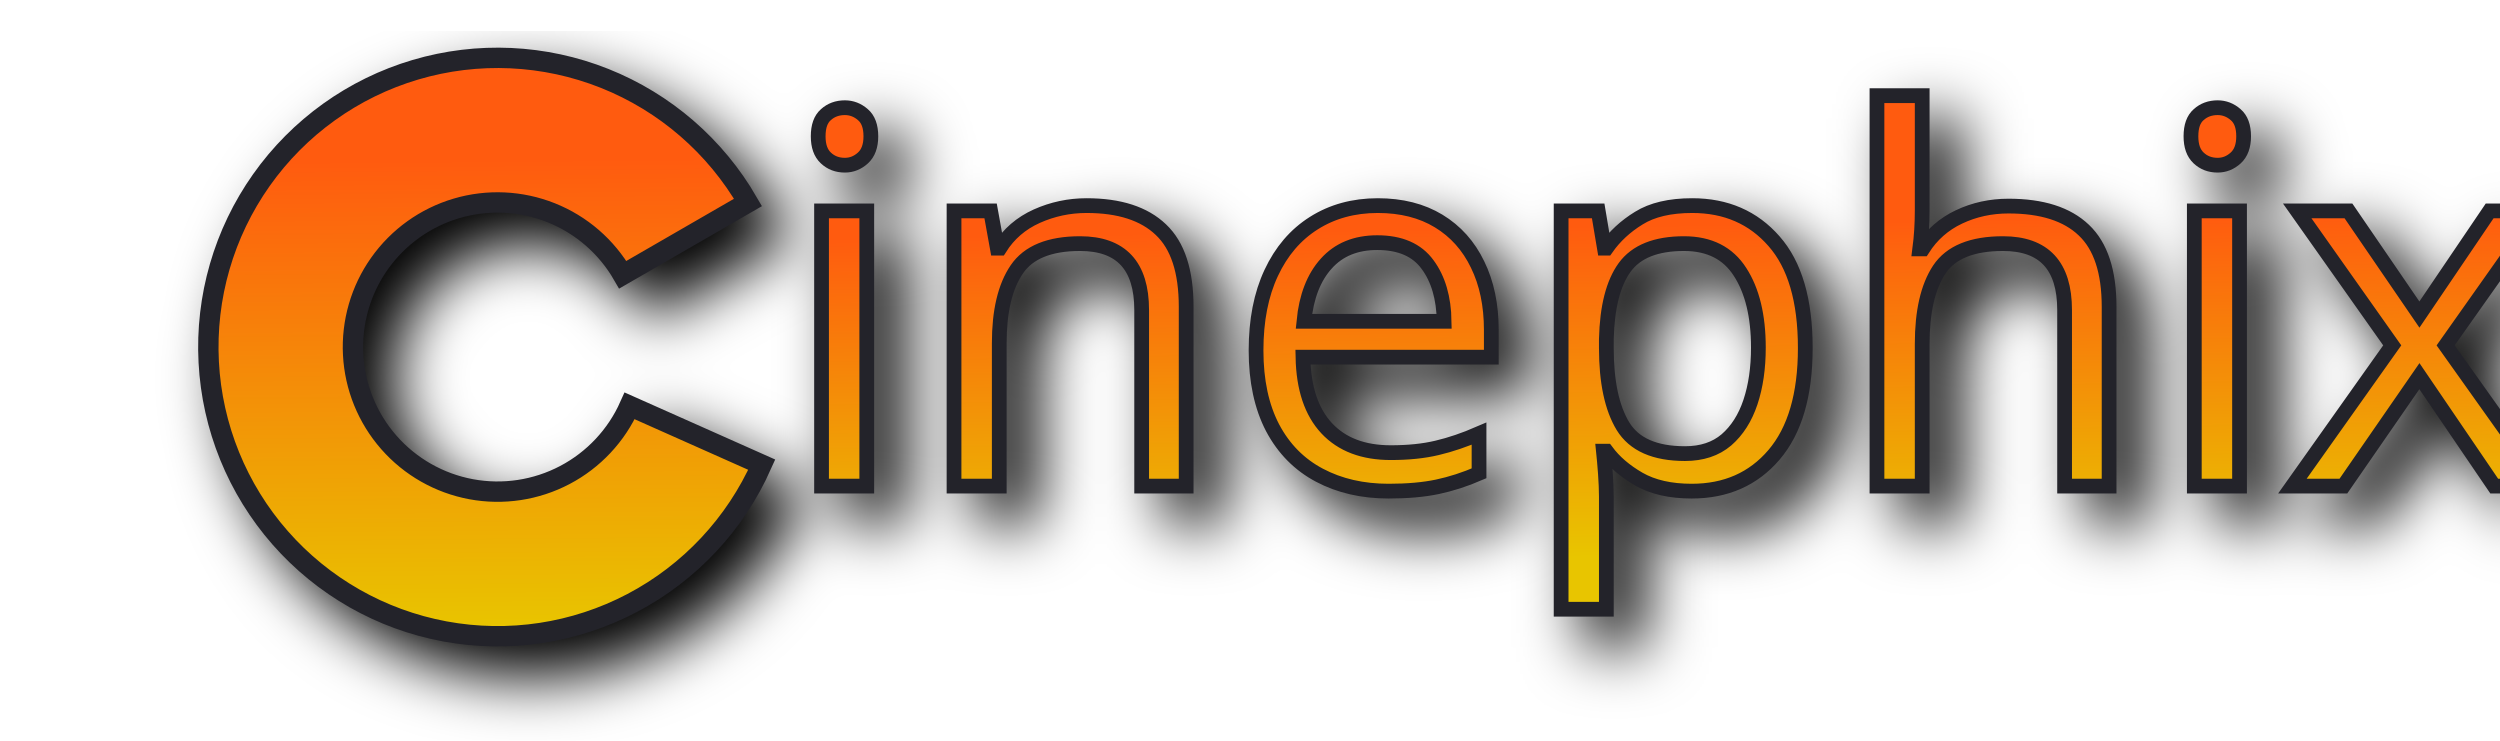
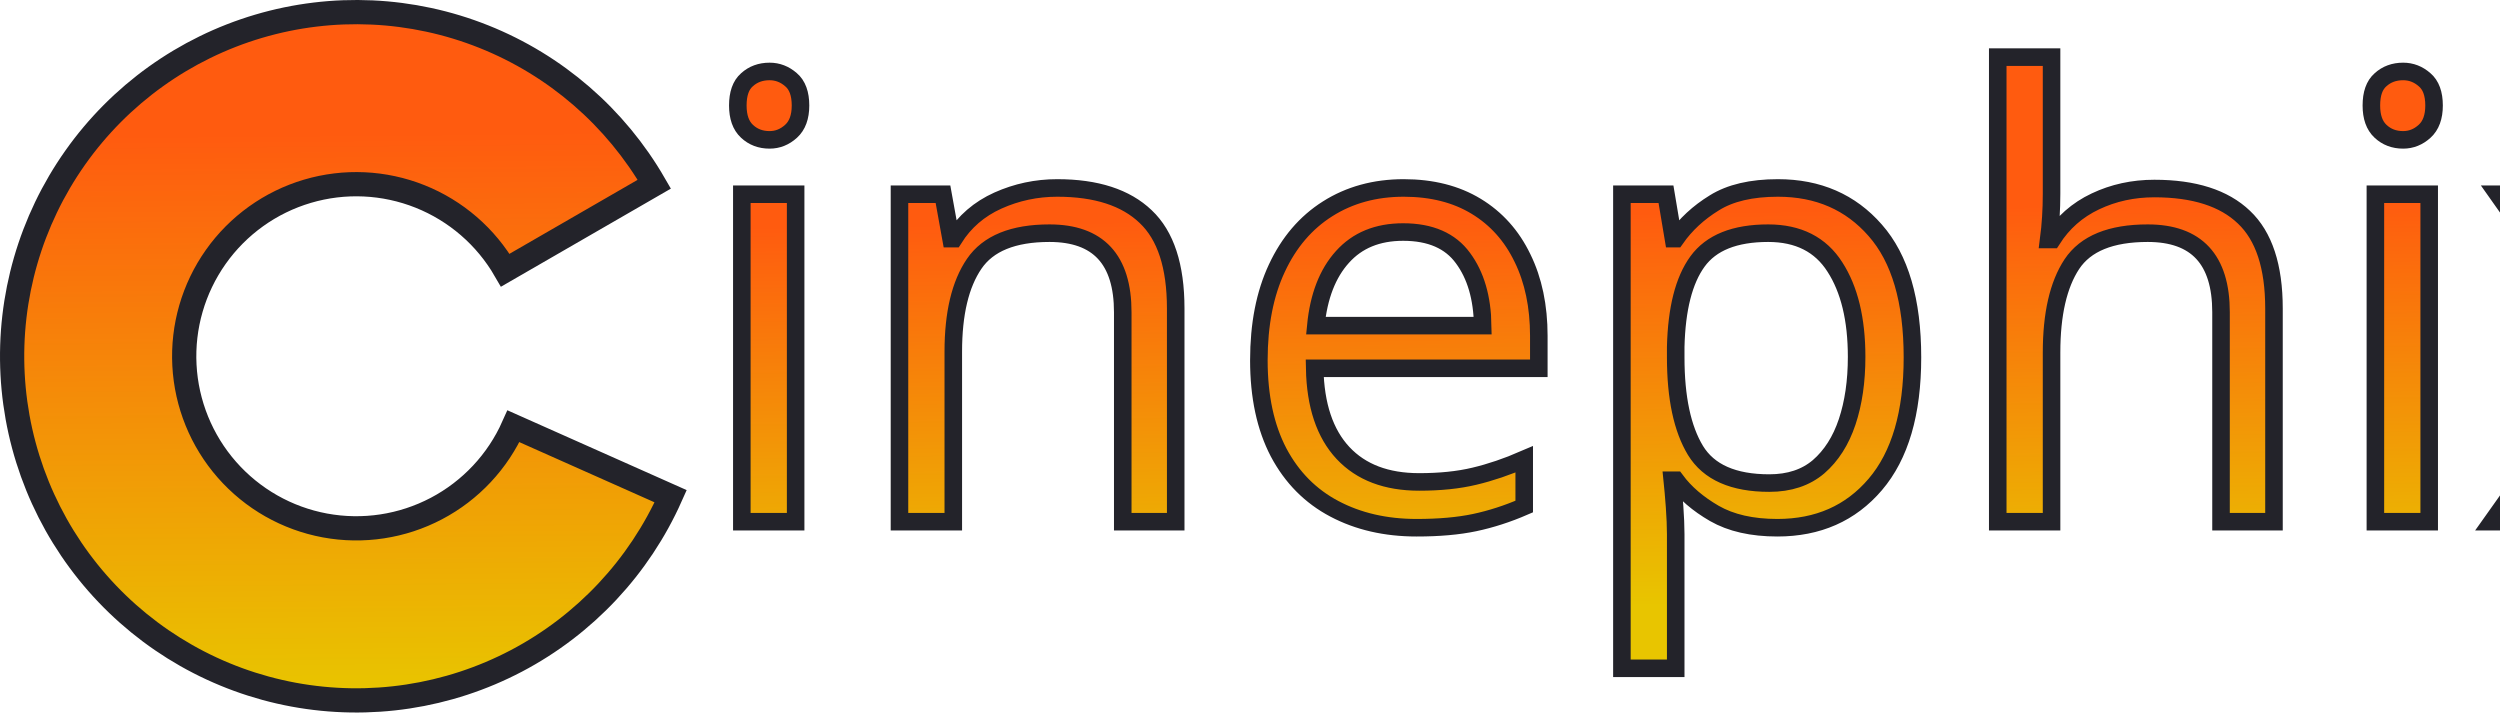
- <svg xmlns="http://www.w3.org/2000/svg" xmlns:xlink="http://www.w3.org/1999/xlink" width="162.387mm" height="48.091mm" viewBox="0 0 162.387 48.091" version="1.1" id="svg8">
+ <svg xmlns="http://www.w3.org/2000/svg" xmlns:xlink="http://www.w3.org/1999/xlink" width="136.463mm" height="38.894mm" viewBox="0 0 136.463 38.894" version="1.1" id="svg8">
  <defs id="defs2">
    <linearGradient id="background" x1="100" y1="0" x2="100" y2="200" gradientUnits="userSpaceOnUse" spreadMethod="pad">
      <stop stop-color="#0C102C" id="stop6" style="stop-color:#161c50;stop-opacity:1" />
      <stop offset="1" stop-color="#161C50" id="stop8" style="stop-color:#23232a;stop-opacity:1" />
    </linearGradient>
    <radialGradient id="c" cx="0" cy="0" r="1" gradientUnits="userSpaceOnUse" gradientTransform="matrix(0,71,-71,0,100,100)">
      <stop stop-color="#FFDA00" id="stop11" style="stop-color:#e8c500;stop-opacity:1" />
      <stop offset="1" stop-color="#FD2A0F" id="stop13" style="stop-color:#ff5b0f;stop-opacity:1" />
    </radialGradient>
    <linearGradient xlink:href="#c" id="linearGradient847" x1="97.02" y1="169.604" x2="96.069" y2="54.088" gradientUnits="userSpaceOnUse" gradientTransform="translate(-26.49997,-26.50008)" />
    <linearGradient xlink:href="#c" id="linearGradient865" x1="88.525" y1="152.635" x2="88.232" y2="134.853" gradientUnits="userSpaceOnUse" gradientTransform="matrix(1.206894,0,0,1.206894,-15.46998,-33.57931)" />
-     <filter style="color-interpolation-filters:sRGB" id="filter349" height="1.28">
-       <feFlood flood-opacity="1" flood-color="rgb(0,0,0)" result="flood" id="feFlood339" />
-       <feComposite in="flood" in2="SourceGraphic" operator="in" result="composite1" id="feComposite341" />
-       <feGaussianBlur in="composite1" stdDeviation="2" result="blur" id="feGaussianBlur343" />
-       <feOffset dx="2" dy="2" result="offset" id="feOffset345" />
-       <feComposite in="SourceGraphic" in2="offset" operator="over" result="composite2" id="feComposite347" />
-     </filter>
  </defs>
-   <g id="layer1" transform="translate(3.816647,-114.3286)">
-     <g id="g23" style="filter:url(#filter349)">
-       <g style="fill:none" id="g30" transform="matrix(0.2645833,0,0,0.2645833,9.054109,117.4242)">
-         <path d="m 134.988,38 c -7.974,-13.811 -20.366,-24.536 -35.178,-30.446 -14.813,-5.91 -31.184,-6.66 -46.475,-2.131 -15.291,4.529 -28.612,14.075 -37.816,27.099 -9.204,13.024 -13.756,28.767 -12.921,44.693 0.835,15.926 7.007,31.107 17.522,43.098 10.515,11.99 24.761,20.091 40.442,22.997 15.681,2.906 31.884,0.449 45.998,-6.977 14.113,-7.425 25.316,-19.386 31.803,-33.956 l -32.431,-14.439 c -3.243,7.285 -8.845,13.265 -15.902,16.978 -7.057,3.713 -15.158,4.942 -22.998,3.489 -7.84,-1.454 -14.963,-5.504 -20.221,-11.499 -5.258,-5.995 -8.344,-13.586 -8.761,-21.549 -0.417,-7.963 1.858,-15.835 6.46,-22.347 4.602,-6.512 11.263,-11.285 18.908,-13.549 7.646,-2.265 15.831,-1.889 23.238,1.065 7.406,2.955 13.602,8.317 17.589,15.223 z" fill="url(#paint1_radial)" id="path4" style="fill:url(#linearGradient847);fill-opacity:1;stroke:#23232a;stroke-width:5;stroke-miterlimit:4;stroke-dasharray:none;stroke-opacity:1" />
-       </g>
-       <text xml:space="preserve" style="font-style:normal;font-weight:normal;font-size:33.359px;line-height:1;font-family:sans-serif;fill:url(#linearGradient865);fill-opacity:1;stroke:#23232a;stroke-width:0.958;stroke-miterlimit:4;stroke-dasharray:none;stroke-opacity:1" x="46.72" y="145.903" id="text34">
-         <tspan id="tspan32" x="46.72" y="145.903" style="font-style:normal;font-variant:normal;font-weight:normal;font-stretch:normal;font-family:'Berlin Sans FB';-inkscape-font-specification:'Berlin Sans FB';fill:url(#linearGradient865);fill-opacity:1;stroke:#23232a;stroke-width:0.958;stroke-miterlimit:4;stroke-dasharray:none;stroke-opacity:1">inephix</tspan>
-       </text>
+   <g id="layer1" transform="translate(-9.054109,-117.4242)">
+     <g style="fill:none" id="g30" transform="matrix(0.2645833,0,0,0.2645833,9.054109,117.4242)">
+       <path d="m 134.988,38 c -7.974,-13.811 -20.366,-24.536 -35.178,-30.446 -14.813,-5.91 -31.184,-6.66 -46.475,-2.131 -15.291,4.529 -28.612,14.075 -37.816,27.099 -9.204,13.024 -13.756,28.767 -12.921,44.693 0.835,15.926 7.007,31.107 17.522,43.098 10.515,11.99 24.761,20.091 40.442,22.997 15.681,2.906 31.884,0.449 45.998,-6.977 14.113,-7.425 25.316,-19.386 31.803,-33.956 l -32.431,-14.439 c -3.243,7.285 -8.845,13.265 -15.902,16.978 -7.057,3.713 -15.158,4.942 -22.998,3.489 -7.84,-1.454 -14.963,-5.504 -20.221,-11.499 -5.258,-5.995 -8.344,-13.586 -8.761,-21.549 -0.417,-7.963 1.858,-15.835 6.46,-22.347 4.602,-6.512 11.263,-11.285 18.908,-13.549 7.646,-2.265 15.831,-1.889 23.238,1.065 7.406,2.955 13.602,8.317 17.589,15.223 z" fill="url(#paint1_radial)" id="path4" style="fill:url(#linearGradient847);fill-opacity:1;stroke:#23232a;stroke-width:5;stroke-miterlimit:4;stroke-dasharray:none;stroke-opacity:1" />
    </g>
+     <text xml:space="preserve" style="font-style:normal;font-weight:normal;font-size:33.359px;line-height:1;font-family:sans-serif;fill:url(#linearGradient865);fill-opacity:1;stroke:#23232a;stroke-width:0.958;stroke-miterlimit:4;stroke-dasharray:none;stroke-opacity:1" x="46.72" y="145.903" id="text34">
+       <tspan id="tspan32" x="46.72" y="145.903" style="font-style:normal;font-variant:normal;font-weight:normal;font-stretch:normal;font-family:'Berlin Sans FB';-inkscape-font-specification:'Berlin Sans FB';fill:url(#linearGradient865);fill-opacity:1;stroke:#23232a;stroke-width:0.958;stroke-miterlimit:4;stroke-dasharray:none;stroke-opacity:1">inephix</tspan>
+     </text>
  </g>
</svg>
